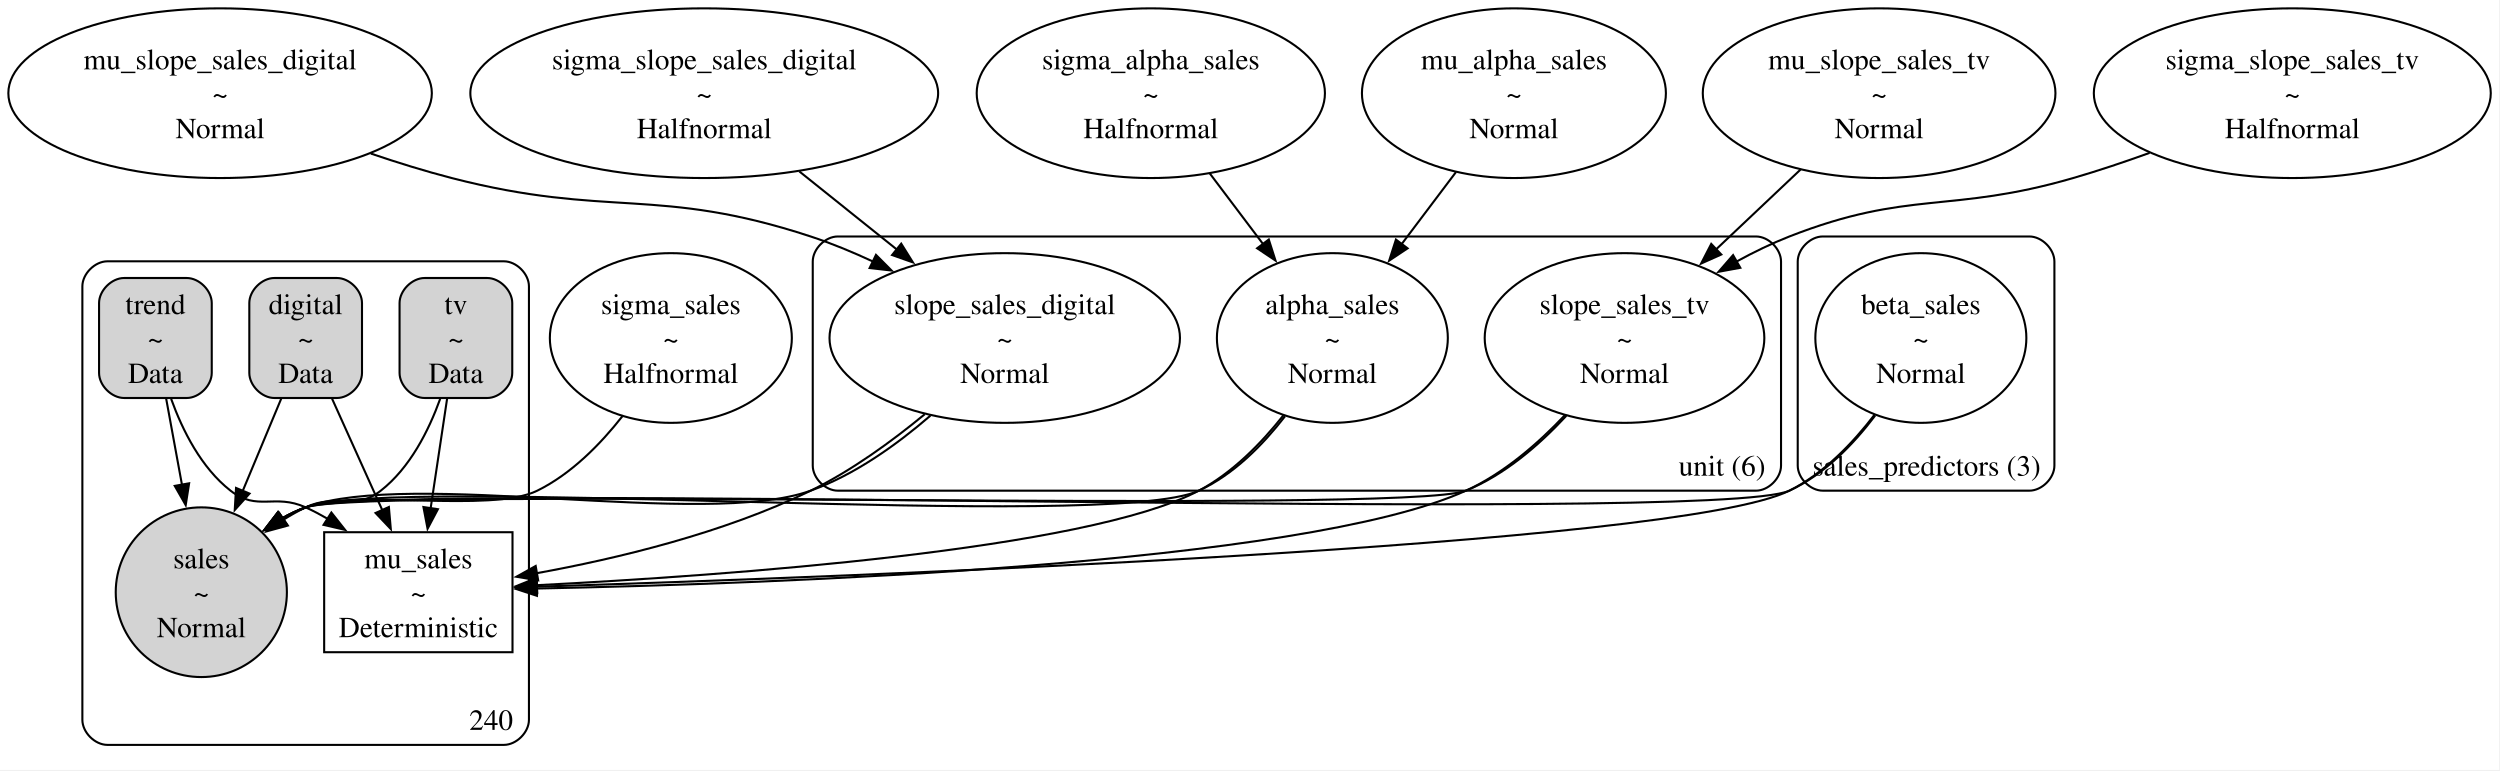
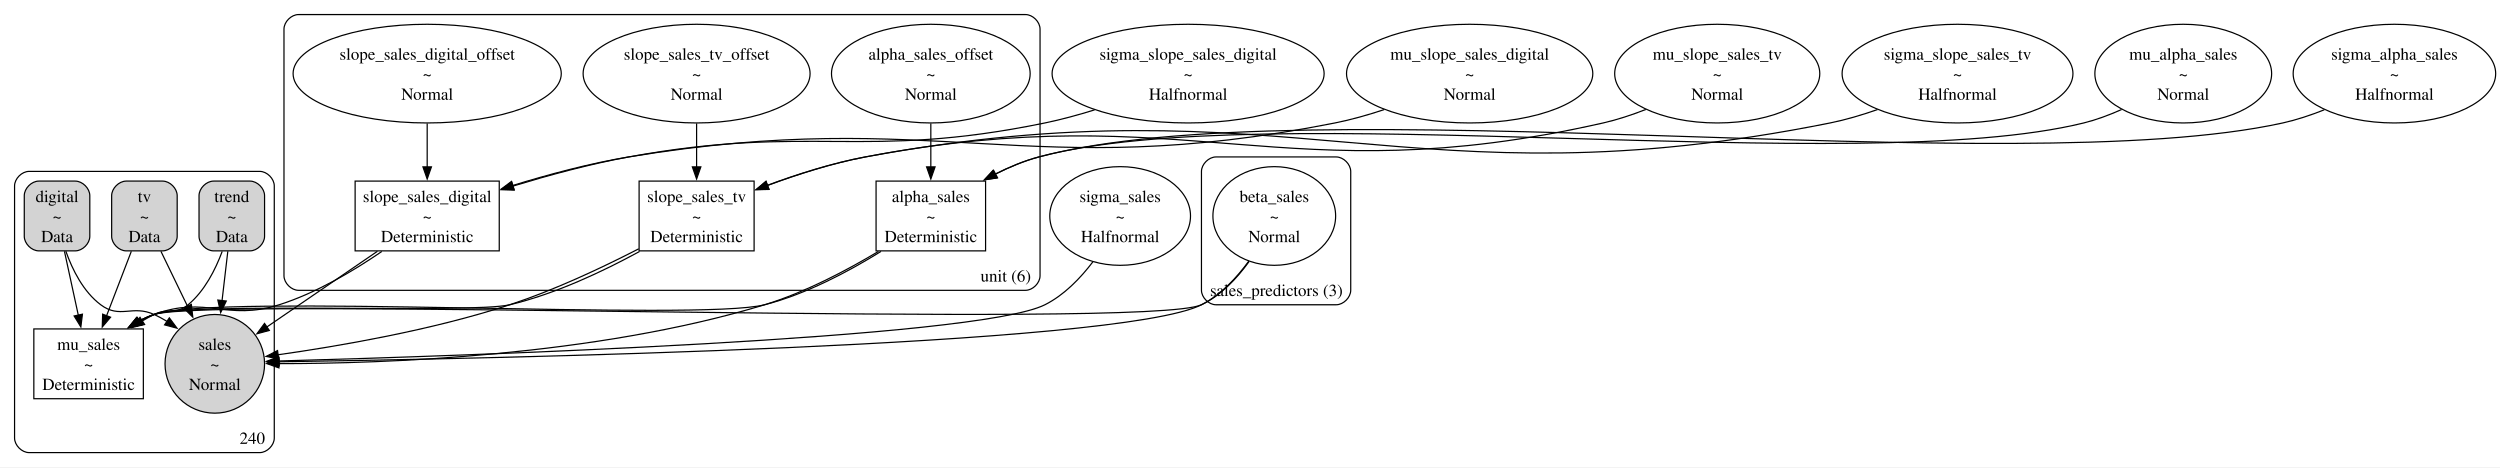
- <svg xmlns="http://www.w3.org/2000/svg" width="1198pt" height="369pt" viewBox="0.00 0.00 1198.00 369.00">
-   <g id="graph0" class="graph" transform="scale(1 1) rotate(0) translate(4 364.95)">
-     <polygon fill="white" stroke="none" points="-4,4 -4,-364.95 1193.58,-364.95 1193.58,4 -4,4" />
+ <svg xmlns="http://www.w3.org/2000/svg" width="2060pt" height="385pt" viewBox="0.00 0.00 2060.00 385.00">
+   <g id="graph0" class="graph" transform="scale(1 1) rotate(0) translate(4 380.95)">
+     <polygon fill="white" stroke="none" points="-4,4 -4,-380.95 2056.44,-380.95 2056.44,4 -4,4" />
    <g id="clust1" class="cluster">
-       <path fill="none" stroke="black" d="M47.47,-8C47.47,-8 237.47,-8 237.47,-8 243.47,-8 249.47,-14 249.47,-20 249.47,-20 249.47,-227.73 249.47,-227.73 249.47,-233.73 243.47,-239.73 237.47,-239.73 237.47,-239.73 47.47,-239.73 47.47,-239.73 41.47,-239.73 35.47,-233.73 35.47,-227.73 35.47,-227.73 35.47,-20 35.47,-20 35.47,-14 41.47,-8 47.47,-8" />
-       <text xml:space="preserve" text-anchor="middle" x="231.34" y="-15.2" font-family="Times,serif" font-size="14.00">240</text>
+       <path fill="none" stroke="black" d="M20,-8C20,-8 210,-8 210,-8 216,-8 222,-14 222,-20 222,-20 222,-227.73 222,-227.73 222,-233.73 216,-239.73 210,-239.73 210,-239.73 20,-239.73 20,-239.73 14,-239.73 8,-233.73 8,-227.73 8,-227.73 8,-20 8,-20 8,-14 14,-8 20,-8" />
+       <text xml:space="preserve" text-anchor="middle" x="203.88" y="-15.2" font-family="Times,serif" font-size="14.00">240</text>
    </g>
    <g id="clust2" class="cluster">
-       <path fill="none" stroke="black" d="M397.47,-129.82C397.47,-129.82 837.47,-129.82 837.47,-129.82 843.47,-129.82 849.47,-135.82 849.47,-141.82 849.47,-141.82 849.47,-239.63 849.47,-239.63 849.47,-245.63 843.47,-251.63 837.47,-251.63 837.47,-251.63 397.47,-251.63 397.47,-251.63 391.47,-251.63 385.47,-245.63 385.47,-239.63 385.47,-239.63 385.47,-141.82 385.47,-141.82 385.47,-135.82 391.47,-129.82 397.47,-129.82" />
-       <text xml:space="preserve" text-anchor="middle" x="821.22" y="-137.02" font-family="Times,serif" font-size="14.00">unit (6)</text>
+       <path fill="none" stroke="black" d="M242,-141.73C242,-141.73 841,-141.73 841,-141.73 847,-141.73 853,-147.73 853,-153.73 853,-153.73 853,-356.95 853,-356.95 853,-362.95 847,-368.95 841,-368.95 841,-368.95 242,-368.95 242,-368.95 236,-368.95 230,-362.95 230,-356.95 230,-356.95 230,-153.73 230,-153.73 230,-147.73 236,-141.73 242,-141.73" />
+       <text xml:space="preserve" text-anchor="middle" x="824.75" y="-148.93" font-family="Times,serif" font-size="14.00">unit (6)</text>
    </g>
    <g id="clust3" class="cluster">
-       <path fill="none" stroke="black" d="M869.47,-129.82C869.47,-129.82 968.47,-129.82 968.47,-129.82 974.47,-129.82 980.47,-135.82 980.47,-141.82 980.47,-141.82 980.47,-239.63 980.47,-239.63 980.47,-245.63 974.47,-251.63 968.47,-251.63 968.47,-251.63 869.47,-251.63 869.47,-251.63 863.47,-251.63 857.47,-245.63 857.47,-239.63 857.47,-239.63 857.47,-141.82 857.47,-141.82 857.47,-135.82 863.47,-129.82 869.47,-129.82" />
-       <text xml:space="preserve" text-anchor="middle" x="919.22" y="-137.02" font-family="Times,serif" font-size="14.00">sales_predictors (3)</text>
+       <path fill="none" stroke="black" d="M998,-129.82C998,-129.82 1097,-129.82 1097,-129.82 1103,-129.82 1109,-135.82 1109,-141.82 1109,-141.82 1109,-239.63 1109,-239.63 1109,-245.63 1103,-251.63 1097,-251.63 1097,-251.63 998,-251.63 998,-251.63 992,-251.63 986,-245.63 986,-239.63 986,-239.63 986,-141.82 986,-141.82 986,-135.82 992,-129.82 998,-129.82" />
+       <text xml:space="preserve" text-anchor="middle" x="1047.75" y="-137.02" font-family="Times,serif" font-size="14.00">sales_predictors (3)</text>
    </g>
    <g id="node1" class="node">
-       <path fill="lightgrey" stroke="black" d="M157.47,-231.73C157.47,-231.73 127.47,-231.73 127.47,-231.73 121.47,-231.73 115.47,-225.73 115.47,-219.73 115.47,-219.73 115.47,-186.23 115.47,-186.23 115.47,-180.23 121.47,-174.23 127.47,-174.23 127.47,-174.23 157.47,-174.23 157.47,-174.23 163.47,-174.23 169.47,-180.23 169.47,-186.23 169.47,-186.23 169.47,-219.73 169.47,-219.73 169.47,-225.73 163.47,-231.73 157.47,-231.73" />
-       <text xml:space="preserve" text-anchor="middle" x="142.47" y="-214.43" font-family="Times,serif" font-size="14.00">digital</text>
-       <text xml:space="preserve" text-anchor="middle" x="142.47" y="-197.93" font-family="Times,serif" font-size="14.00">~</text>
-       <text xml:space="preserve" text-anchor="middle" x="142.47" y="-181.43" font-family="Times,serif" font-size="14.00">Data</text>
+       <ellipse fill="lightgrey" stroke="black" cx="173" cy="-81.16" rx="41.01" ry="40.66" />
+       <text xml:space="preserve" text-anchor="middle" x="173" y="-92.61" font-family="Times,serif" font-size="14.00">sales</text>
+       <text xml:space="preserve" text-anchor="middle" x="173" y="-76.11" font-family="Times,serif" font-size="14.00">~</text>
+       <text xml:space="preserve" text-anchor="middle" x="173" y="-59.61" font-family="Times,serif" font-size="14.00">Normal</text>
    </g>
    <g id="node2" class="node">
-       <polygon fill="none" stroke="black" points="241.59,-109.91 151.34,-109.91 151.34,-52.41 241.59,-52.41 241.59,-109.91" />
-       <text xml:space="preserve" text-anchor="middle" x="196.47" y="-92.61" font-family="Times,serif" font-size="14.00">mu_sales</text>
-       <text xml:space="preserve" text-anchor="middle" x="196.47" y="-76.11" font-family="Times,serif" font-size="14.00">~</text>
-       <text xml:space="preserve" text-anchor="middle" x="196.47" y="-59.61" font-family="Times,serif" font-size="14.00">Deterministic</text>
+       <polygon fill="none" stroke="black" points="114.12,-109.91 23.88,-109.91 23.88,-52.41 114.12,-52.41 114.12,-109.91" />
+       <text xml:space="preserve" text-anchor="middle" x="69" y="-92.61" font-family="Times,serif" font-size="14.00">mu_sales</text>
+       <text xml:space="preserve" text-anchor="middle" x="69" y="-76.11" font-family="Times,serif" font-size="14.00">~</text>
+       <text xml:space="preserve" text-anchor="middle" x="69" y="-59.61" font-family="Times,serif" font-size="14.00">Deterministic</text>
+     </g>
+     <g id="node3" class="node">
+       <path fill="lightgrey" stroke="black" d="M58,-231.73C58,-231.73 28,-231.73 28,-231.73 22,-231.73 16,-225.73 16,-219.73 16,-219.73 16,-186.23 16,-186.23 16,-180.23 22,-174.23 28,-174.23 28,-174.23 58,-174.23 58,-174.23 64,-174.23 70,-180.23 70,-186.23 70,-186.23 70,-219.73 70,-219.73 70,-225.73 64,-231.73 58,-231.73" />
+       <text xml:space="preserve" text-anchor="middle" x="43" y="-214.43" font-family="Times,serif" font-size="14.00">digital</text>
+       <text xml:space="preserve" text-anchor="middle" x="43" y="-197.93" font-family="Times,serif" font-size="14.00">~</text>
+       <text xml:space="preserve" text-anchor="middle" x="43" y="-181.43" font-family="Times,serif" font-size="14.00">Data</text>
+     </g>
+     <g id="edge17" class="edge">
+       <path fill="none" stroke="black" d="M50.25,-173.97C55.67,-158.62 64.67,-140.58 79,-129.82 94.9,-117.88 104.89,-130.02 123,-121.82 126.59,-120.19 130.15,-118.25 133.62,-116.12" />
+       <polygon fill="black" stroke="black" points="135.53,-119.05 141.84,-110.53 131.6,-113.26 135.53,-119.05" />
+     </g>
+     <g id="edge4" class="edge">
+       <path fill="none" stroke="black" d="M49.1,-173.88C52.52,-158.11 56.84,-138.19 60.58,-120.95" />
+       <polygon fill="black" stroke="black" points="63.92,-122.07 62.62,-111.55 57.08,-120.58 63.92,-122.07" />
+     </g>
+     <g id="node4" class="node">
+       <path fill="lightgrey" stroke="black" d="M130,-231.73C130,-231.73 100,-231.73 100,-231.73 94,-231.73 88,-225.73 88,-219.73 88,-219.73 88,-186.23 88,-186.23 88,-180.23 94,-174.23 100,-174.23 100,-174.23 130,-174.23 130,-174.23 136,-174.23 142,-180.23 142,-186.23 142,-186.23 142,-219.73 142,-219.73 142,-225.73 136,-231.73 130,-231.73" />
+       <text xml:space="preserve" text-anchor="middle" x="115" y="-214.43" font-family="Times,serif" font-size="14.00">tv</text>
+       <text xml:space="preserve" text-anchor="middle" x="115" y="-197.93" font-family="Times,serif" font-size="14.00">~</text>
+       <text xml:space="preserve" text-anchor="middle" x="115" y="-181.43" font-family="Times,serif" font-size="14.00">Data</text>
+     </g>
+     <g id="edge19" class="edge">
+       <path fill="none" stroke="black" d="M128.6,-173.88C135.13,-160.4 143.12,-143.88 150.52,-128.59" />
+       <polygon fill="black" stroke="black" points="153.66,-130.15 154.86,-119.62 147.36,-127.1 153.66,-130.15" />
+     </g>
+     <g id="edge6" class="edge">
+       <path fill="none" stroke="black" d="M104.22,-173.88C98.1,-157.96 90.37,-137.81 83.7,-120.46" />
+       <polygon fill="black" stroke="black" points="87.11,-119.57 80.26,-111.49 80.58,-122.08 87.11,-119.57" />
+     </g>
+     <g id="node5" class="node">
+       <path fill="lightgrey" stroke="black" d="M202,-231.73C202,-231.73 172,-231.73 172,-231.73 166,-231.73 160,-225.73 160,-219.73 160,-219.73 160,-186.23 160,-186.23 160,-180.23 166,-174.23 172,-174.23 172,-174.23 202,-174.23 202,-174.23 208,-174.23 214,-180.23 214,-186.23 214,-186.23 214,-219.73 214,-219.73 214,-225.73 208,-231.73 202,-231.73" />
+       <text xml:space="preserve" text-anchor="middle" x="187" y="-214.43" font-family="Times,serif" font-size="14.00">trend</text>
+       <text xml:space="preserve" text-anchor="middle" x="187" y="-197.93" font-family="Times,serif" font-size="14.00">~</text>
+       <text xml:space="preserve" text-anchor="middle" x="187" y="-181.43" font-family="Times,serif" font-size="14.00">Data</text>
+     </g>
+     <g id="edge21" class="edge">
+       <path fill="none" stroke="black" d="M183.72,-173.88C182.29,-161.66 180.57,-146.94 178.93,-132.91" />
+       <polygon fill="black" stroke="black" points="182.45,-132.9 177.82,-123.37 175.5,-133.71 182.45,-132.9" />
+     </g>
+     <g id="edge7" class="edge">
+       <path fill="none" stroke="black" d="M179.08,-173.77C173.5,-158.75 164.57,-141.09 151,-129.82 141.04,-121.55 134.62,-127.52 123,-121.82 119.71,-120.2 116.41,-118.39 113.16,-116.44" />
+       <polygon fill="black" stroke="black" points="115.16,-113.57 104.85,-111.11 111.38,-119.46 115.16,-113.57" />
+     </g>
+     <g id="node6" class="node">
+       <ellipse fill="none" stroke="black" cx="763" cy="-320.29" rx="81.85" ry="40.66" />
+       <text xml:space="preserve" text-anchor="middle" x="763" y="-331.74" font-family="Times,serif" font-size="14.00">alpha_sales_offset</text>
+       <text xml:space="preserve" text-anchor="middle" x="763" y="-315.24" font-family="Times,serif" font-size="14.00">~</text>
+       <text xml:space="preserve" text-anchor="middle" x="763" y="-298.74" font-family="Times,serif" font-size="14.00">Normal</text>
+     </g>
+     <g id="node9" class="node">
+       <polygon fill="none" stroke="black" points="808.12,-231.73 717.88,-231.73 717.88,-174.23 808.12,-174.23 808.12,-231.73" />
+       <text xml:space="preserve" text-anchor="middle" x="763" y="-214.43" font-family="Times,serif" font-size="14.00">alpha_sales</text>
+       <text xml:space="preserve" text-anchor="middle" x="763" y="-197.93" font-family="Times,serif" font-size="14.00">~</text>
+       <text xml:space="preserve" text-anchor="middle" x="763" y="-181.43" font-family="Times,serif" font-size="14.00">Deterministic</text>
+     </g>
+     <g id="edge14" class="edge">
+       <path fill="none" stroke="black" d="M763,-279.28C763,-267.58 763,-254.79 763,-243.14" />
+       <polygon fill="black" stroke="black" points="766.5,-243.45 763,-233.45 759.5,-243.45 766.5,-243.45" />
+     </g>
+     <g id="node7" class="node">
+       <ellipse fill="none" stroke="black" cx="348" cy="-320.29" rx="110.49" ry="40.66" />
+       <text xml:space="preserve" text-anchor="middle" x="348" y="-331.74" font-family="Times,serif" font-size="14.00">slope_sales_digital_offset</text>
+       <text xml:space="preserve" text-anchor="middle" x="348" y="-315.24" font-family="Times,serif" font-size="14.00">~</text>
+       <text xml:space="preserve" text-anchor="middle" x="348" y="-298.74" font-family="Times,serif" font-size="14.00">Normal</text>
+     </g>
+     <g id="node11" class="node">
+       <polygon fill="none" stroke="black" points="407.38,-231.73 288.62,-231.73 288.62,-174.23 407.38,-174.23 407.38,-231.73" />
+       <text xml:space="preserve" text-anchor="middle" x="348" y="-214.43" font-family="Times,serif" font-size="14.00">slope_sales_digital</text>
+       <text xml:space="preserve" text-anchor="middle" x="348" y="-197.93" font-family="Times,serif" font-size="14.00">~</text>
+       <text xml:space="preserve" text-anchor="middle" x="348" y="-181.43" font-family="Times,serif" font-size="14.00">Deterministic</text>
+     </g>
+     <g id="edge10" class="edge">
+       <path fill="none" stroke="black" d="M348,-279.28C348,-267.58 348,-254.79 348,-243.14" />
+       <polygon fill="black" stroke="black" points="351.5,-243.45 348,-233.45 344.5,-243.45 351.5,-243.45" />
+     </g>
+     <g id="node8" class="node">
+       <ellipse fill="none" stroke="black" cx="570" cy="-320.29" rx="93.51" ry="40.66" />
+       <text xml:space="preserve" text-anchor="middle" x="570" y="-331.74" font-family="Times,serif" font-size="14.00">slope_sales_tv_offset</text>
+       <text xml:space="preserve" text-anchor="middle" x="570" y="-315.24" font-family="Times,serif" font-size="14.00">~</text>
+       <text xml:space="preserve" text-anchor="middle" x="570" y="-298.74" font-family="Times,serif" font-size="14.00">Normal</text>
+     </g>
+     <g id="node10" class="node">
+       <polygon fill="none" stroke="black" points="617.38,-231.73 522.62,-231.73 522.62,-174.23 617.38,-174.23 617.38,-231.73" />
+       <text xml:space="preserve" text-anchor="middle" x="570" y="-214.43" font-family="Times,serif" font-size="14.00">slope_sales_tv</text>
+       <text xml:space="preserve" text-anchor="middle" x="570" y="-197.93" font-family="Times,serif" font-size="14.00">~</text>
+       <text xml:space="preserve" text-anchor="middle" x="570" y="-181.43" font-family="Times,serif" font-size="14.00">Deterministic</text>
+     </g>
+     <g id="edge12" class="edge">
+       <path fill="none" stroke="black" d="M570,-279.28C570,-267.58 570,-254.79 570,-243.14" />
+       <polygon fill="black" stroke="black" points="573.5,-243.45 570,-233.45 566.5,-243.45 573.5,-243.45" />
+     </g>
+     <g id="edge22" class="edge">
+       <path fill="none" stroke="black" d="M719.8,-173.76C693.71,-158.14 659.18,-139.89 626,-129.82 485.84,-87.26 311.34,-81.34 225.58,-81.31" />
+       <polygon fill="black" stroke="black" points="225.83,-77.81 215.84,-81.34 225.85,-84.81 225.83,-77.81" />
+     </g>
+     <g id="edge2" class="edge">
+       <path fill="none" stroke="black" d="M721.91,-173.77C695.73,-157.52 660.38,-138.61 626,-129.82 571.85,-115.97 175.98,-139.65 123,-121.82 118.6,-120.34 114.25,-118.35 110.06,-116.06" />
+       <polygon fill="black" stroke="black" points="112.22,-113.28 101.87,-111.02 108.56,-119.24 112.22,-113.28" />
+     </g>
+     <g id="edge23" class="edge">
+       <path fill="none" stroke="black" d="M522.34,-175.94C492.53,-160.59 452.9,-141.88 416,-129.82 351.74,-108.81 274.74,-95.63 224.89,-88.59" />
+       <polygon fill="black" stroke="black" points="225.64,-85.16 215.26,-87.26 224.69,-92.09 225.64,-85.16" />
+     </g>
+     <g id="edge1" class="edge">
+       <path fill="none" stroke="black" d="M522.96,-173.73C493.38,-157.57 453.78,-138.77 416,-129.82 384.31,-122.31 153.81,-132.38 123,-121.82 118.79,-120.37 114.63,-118.47 110.6,-116.29" />
+       <polygon fill="black" stroke="black" points="112.55,-113.38 102.19,-111.15 108.9,-119.35 112.55,-113.38" />
+     </g>
+     <g id="edge24" class="edge">
+       <path fill="none" stroke="black" d="M306.97,-173.88C279.59,-155.14 243.65,-130.53 215.89,-111.53" />
+       <polygon fill="black" stroke="black" points="217.92,-108.67 207.69,-105.91 213.97,-114.45 217.92,-108.67" />
+     </g>
+     <g id="edge3" class="edge">
+       <path fill="none" stroke="black" d="M310.6,-173.74C287.49,-157.91 256.51,-139.45 226,-129.82 182.21,-115.99 166.04,-137.8 123,-121.82 118.89,-120.29 114.81,-118.35 110.85,-116.15" />
+       <polygon fill="black" stroke="black" points="112.94,-113.33 102.59,-111.05 109.26,-119.28 112.94,-113.33" />
+     </g>
+     <g id="node12" class="node">
+       <ellipse fill="none" stroke="black" cx="1795" cy="-320.29" rx="72.83" ry="40.66" />
+       <text xml:space="preserve" text-anchor="middle" x="1795" y="-331.74" font-family="Times,serif" font-size="14.00">mu_alpha_sales</text>
+       <text xml:space="preserve" text-anchor="middle" x="1795" y="-315.24" font-family="Times,serif" font-size="14.00">~</text>
+       <text xml:space="preserve" text-anchor="middle" x="1795" y="-298.74" font-family="Times,serif" font-size="14.00">Normal</text>
+     </g>
+     <g id="edge15" class="edge">
+       <path fill="none" stroke="black" d="M1744.18,-290.7C1734.12,-286.21 1723.44,-282.21 1713,-279.63 1527.12,-233.85 1036.9,-301.23 852,-251.63 839.95,-248.4 827.71,-243.28 816.33,-237.57" />
+       <polygon fill="black" stroke="black" points="817.97,-234.48 807.49,-232.91 814.7,-240.67 817.97,-234.48" />
+     </g>
+     <g id="node13" class="node">
+       <ellipse fill="none" stroke="black" cx="975" cy="-320.29" rx="112.08" ry="40.66" />
+       <text xml:space="preserve" text-anchor="middle" x="975" y="-331.74" font-family="Times,serif" font-size="14.00">sigma_slope_sales_digital</text>
+       <text xml:space="preserve" text-anchor="middle" x="975" y="-315.24" font-family="Times,serif" font-size="14.00">~</text>
+       <text xml:space="preserve" text-anchor="middle" x="975" y="-298.74" font-family="Times,serif" font-size="14.00">Halfnormal</text>
+     </g>
+     <g id="edge8" class="edge">
+       <path fill="none" stroke="black" d="M897.98,-290.43C884.48,-286.23 870.44,-282.4 857,-279.63 707.18,-248.82 664.47,-279.1 514,-251.63 482.22,-245.83 447.79,-236.48 418.57,-227.58" />
+       <polygon fill="black" stroke="black" points="419.67,-224.26 409.09,-224.65 417.61,-230.95 419.67,-224.26" />
+     </g>
+     <g id="node14" class="node">
+       <ellipse fill="none" stroke="black" cx="919" cy="-202.98" rx="57.98" ry="40.66" />
+       <text xml:space="preserve" text-anchor="middle" x="919" y="-214.43" font-family="Times,serif" font-size="14.00">sigma_sales</text>
+       <text xml:space="preserve" text-anchor="middle" x="919" y="-197.93" font-family="Times,serif" font-size="14.00">~</text>
+       <text xml:space="preserve" text-anchor="middle" x="919" y="-181.43" font-family="Times,serif" font-size="14.00">Halfnormal</text>
+     </g>
+     <g id="edge18" class="edge">
+       <path fill="none" stroke="black" d="M896.49,-165.16C886.22,-151.65 872.79,-137.75 857,-129.82 801.08,-101.74 375.56,-87.63 225.32,-83.49" />
+       <polygon fill="black" stroke="black" points="225.76,-80 215.67,-83.23 225.57,-87 225.76,-80" />
+     </g>
+     <g id="node15" class="node">
+       <ellipse fill="none" stroke="black" cx="1207" cy="-320.29" rx="101.47" ry="40.66" />
+       <text xml:space="preserve" text-anchor="middle" x="1207" y="-331.74" font-family="Times,serif" font-size="14.00">mu_slope_sales_digital</text>
+       <text xml:space="preserve" text-anchor="middle" x="1207" y="-315.24" font-family="Times,serif" font-size="14.00">~</text>
+       <text xml:space="preserve" text-anchor="middle" x="1207" y="-298.74" font-family="Times,serif" font-size="14.00">Normal</text>
    </g>
    <g id="edge9" class="edge">
-       <path fill="none" stroke="black" d="M155.13,-173.88C162.31,-157.96 171.39,-137.81 179.21,-120.46" />
-       <polygon fill="black" stroke="black" points="182.35,-122.01 183.27,-111.45 175.97,-119.13 182.35,-122.01" />
-     </g>
-     <g id="node4" class="node">
-       <ellipse fill="lightgrey" stroke="black" cx="92.47" cy="-81.16" rx="41.01" ry="40.66" />
-       <text xml:space="preserve" text-anchor="middle" x="92.47" y="-92.61" font-family="Times,serif" font-size="14.00">sales</text>
-       <text xml:space="preserve" text-anchor="middle" x="92.47" y="-76.11" font-family="Times,serif" font-size="14.00">~</text>
-       <text xml:space="preserve" text-anchor="middle" x="92.47" y="-59.61" font-family="Times,serif" font-size="14.00">Normal</text>
-     </g>
-     <g id="edge15" class="edge">
-       <path fill="none" stroke="black" d="M130.75,-173.88C125.21,-160.62 118.45,-144.43 112.17,-129.36" />
-       <polygon fill="black" stroke="black" points="115.57,-128.43 108.49,-120.55 109.11,-131.13 115.57,-128.43" />
-     </g>
-     <g id="node3" class="node">
-       <path fill="lightgrey" stroke="black" d="M229.47,-231.73C229.47,-231.73 199.47,-231.73 199.47,-231.73 193.47,-231.73 187.47,-225.73 187.47,-219.73 187.47,-219.73 187.47,-186.23 187.47,-186.23 187.47,-180.23 193.47,-174.23 199.47,-174.23 199.47,-174.23 229.47,-174.23 229.47,-174.23 235.47,-174.23 241.47,-180.23 241.47,-186.23 241.47,-186.23 241.47,-219.73 241.47,-219.73 241.47,-225.73 235.47,-231.73 229.47,-231.73" />
-       <text xml:space="preserve" text-anchor="middle" x="214.47" y="-214.43" font-family="Times,serif" font-size="14.00">tv</text>
-       <text xml:space="preserve" text-anchor="middle" x="214.47" y="-197.93" font-family="Times,serif" font-size="14.00">~</text>
-       <text xml:space="preserve" text-anchor="middle" x="214.47" y="-181.43" font-family="Times,serif" font-size="14.00">Data</text>
-     </g>
-     <g id="edge8" class="edge">
-       <path fill="none" stroke="black" d="M210.25,-173.88C207.9,-158.26 204.94,-138.57 202.37,-121.44" />
-       <polygon fill="black" stroke="black" points="205.84,-120.94 200.89,-111.57 198.91,-121.98 205.84,-120.94" />
-     </g>
-     <g id="edge17" class="edge">
-       <path fill="none" stroke="black" d="M206.93,-173.81C201.45,-158.61 192.48,-140.77 178.47,-129.82 165.56,-119.72 157.27,-128.87 142.47,-121.82 138.91,-120.12 135.38,-118.13 131.93,-115.96" />
-       <polygon fill="black" stroke="black" points="133.95,-113.11 123.73,-110.32 129.98,-118.87 133.95,-113.11" />
-     </g>
-     <g id="node5" class="node">
-       <path fill="lightgrey" stroke="black" d="M85.47,-231.73C85.47,-231.73 55.47,-231.73 55.47,-231.73 49.47,-231.73 43.47,-225.73 43.47,-219.73 43.47,-219.73 43.47,-186.23 43.47,-186.23 43.47,-180.23 49.47,-174.23 55.47,-174.23 55.47,-174.23 85.47,-174.23 85.47,-174.23 91.47,-174.23 97.47,-180.23 97.47,-186.23 97.47,-186.23 97.47,-219.73 97.47,-219.73 97.47,-225.73 91.47,-231.73 85.47,-231.73" />
-       <text xml:space="preserve" text-anchor="middle" x="70.47" y="-214.43" font-family="Times,serif" font-size="14.00">trend</text>
-       <text xml:space="preserve" text-anchor="middle" x="70.47" y="-197.93" font-family="Times,serif" font-size="14.00">~</text>
-       <text xml:space="preserve" text-anchor="middle" x="70.47" y="-181.43" font-family="Times,serif" font-size="14.00">Data</text>
+       <path fill="none" stroke="black" d="M1136.52,-290.62C1123.25,-286.23 1109.35,-282.28 1096,-279.63 841.97,-229.3 769.5,-293.87 514,-251.63 482.13,-246.37 447.68,-237.09 418.47,-228.12" />
+       <polygon fill="black" stroke="black" points="419.59,-224.8 409,-225.15 417.5,-231.48 419.59,-224.8" />
+     </g>
+     <g id="node16" class="node">
+       <ellipse fill="none" stroke="black" cx="1411" cy="-320.29" rx="84.5" ry="40.66" />
+       <text xml:space="preserve" text-anchor="middle" x="1411" y="-331.74" font-family="Times,serif" font-size="14.00">mu_slope_sales_tv</text>
+       <text xml:space="preserve" text-anchor="middle" x="1411" y="-315.24" font-family="Times,serif" font-size="14.00">~</text>
+       <text xml:space="preserve" text-anchor="middle" x="1411" y="-298.74" font-family="Times,serif" font-size="14.00">Normal</text>
    </g>
    <g id="edge13" class="edge">
-       <path fill="none" stroke="black" d="M78.01,-173.81C83.49,-158.61 92.46,-140.77 106.47,-129.82 119.38,-119.72 127.54,-128.59 142.47,-121.82 146.02,-120.21 149.57,-118.34 153.05,-116.31" />
-       <polygon fill="black" stroke="black" points="154.79,-119.35 161.36,-111.04 151.04,-113.43 154.79,-119.35" />
-     </g>
-     <g id="edge21" class="edge">
-       <path fill="none" stroke="black" d="M75.63,-173.88C77.89,-161.55 80.62,-146.68 83.22,-132.54" />
-       <polygon fill="black" stroke="black" points="86.63,-133.37 84.99,-122.9 79.74,-132.11 86.63,-133.37" />
-     </g>
-     <g id="node6" class="node">
-       <ellipse fill="none" stroke="black" cx="101.47" cy="-320.29" rx="101.47" ry="40.66" />
-       <text xml:space="preserve" text-anchor="middle" x="101.47" y="-331.74" font-family="Times,serif" font-size="14.00">mu_slope_sales_digital</text>
-       <text xml:space="preserve" text-anchor="middle" x="101.47" y="-315.24" font-family="Times,serif" font-size="14.00">~</text>
-       <text xml:space="preserve" text-anchor="middle" x="101.47" y="-298.74" font-family="Times,serif" font-size="14.00">Normal</text>
-     </g>
-     <g id="node14" class="node">
-       <ellipse fill="none" stroke="black" cx="477.47" cy="-202.98" rx="83.97" ry="40.66" />
-       <text xml:space="preserve" text-anchor="middle" x="477.47" y="-214.43" font-family="Times,serif" font-size="14.00">slope_sales_digital</text>
-       <text xml:space="preserve" text-anchor="middle" x="477.47" y="-197.93" font-family="Times,serif" font-size="14.00">~</text>
-       <text xml:space="preserve" text-anchor="middle" x="477.47" y="-181.43" font-family="Times,serif" font-size="14.00">Normal</text>
-     </g>
-     <g id="edge1" class="edge">
-       <path fill="none" stroke="black" d="M173.72,-291.35C186.51,-287.02 199.79,-282.9 212.47,-279.63 287.47,-260.3 310.89,-275.81 384.47,-251.63 394.45,-248.36 404.67,-244.12 414.51,-239.54" />
-       <polygon fill="black" stroke="black" points="415.77,-242.82 423.25,-235.31 412.72,-236.51 415.77,-242.82" />
-     </g>
-     <g id="node7" class="node">
-       <ellipse fill="none" stroke="black" cx="317.47" cy="-202.98" rx="57.98" ry="40.66" />
-       <text xml:space="preserve" text-anchor="middle" x="317.47" y="-214.43" font-family="Times,serif" font-size="14.00">sigma_sales</text>
-       <text xml:space="preserve" text-anchor="middle" x="317.47" y="-197.93" font-family="Times,serif" font-size="14.00">~</text>
-       <text xml:space="preserve" text-anchor="middle" x="317.47" y="-181.43" font-family="Times,serif" font-size="14.00">Halfnormal</text>
+       <path fill="none" stroke="black" d="M1352.13,-290.75C1340.71,-286.28 1328.66,-282.27 1317,-279.63 1053.17,-219.91 974.73,-302.23 709,-251.63 681.82,-246.46 652.72,-237.12 628.21,-228.06" />
+       <polygon fill="black" stroke="black" points="629.66,-224.87 619.07,-224.61 627.19,-231.42 629.66,-224.87" />
+     </g>
+     <g id="node17" class="node">
+       <ellipse fill="none" stroke="black" cx="1609" cy="-320.29" rx="95.11" ry="40.66" />
+       <text xml:space="preserve" text-anchor="middle" x="1609" y="-331.74" font-family="Times,serif" font-size="14.00">sigma_slope_sales_tv</text>
+       <text xml:space="preserve" text-anchor="middle" x="1609" y="-315.24" font-family="Times,serif" font-size="14.00">~</text>
+       <text xml:space="preserve" text-anchor="middle" x="1609" y="-298.74" font-family="Times,serif" font-size="14.00">Halfnormal</text>
+     </g>
+     <g id="edge11" class="edge">
+       <path fill="none" stroke="black" d="M1543.03,-290.66C1530.29,-286.21 1516.9,-282.22 1504,-279.63 1157.37,-210.03 1056.66,-315.89 709,-251.63 681.79,-246.61 652.69,-237.29 628.18,-228.21" />
+       <polygon fill="black" stroke="black" points="629.63,-225.02 619.04,-224.75 627.16,-231.56 629.63,-225.02" />
+     </g>
+     <g id="node18" class="node">
+       <ellipse fill="none" stroke="black" cx="1969" cy="-320.29" rx="83.44" ry="40.66" />
+       <text xml:space="preserve" text-anchor="middle" x="1969" y="-331.74" font-family="Times,serif" font-size="14.00">sigma_alpha_sales</text>
+       <text xml:space="preserve" text-anchor="middle" x="1969" y="-315.24" font-family="Times,serif" font-size="14.00">~</text>
+       <text xml:space="preserve" text-anchor="middle" x="1969" y="-298.74" font-family="Times,serif" font-size="14.00">Halfnormal</text>
+     </g>
+     <g id="edge16" class="edge">
+       <path fill="none" stroke="black" d="M1911.21,-290.47C1900.1,-286.06 1888.38,-282.15 1877,-279.63 1654.49,-230.54 1072.24,-310.1 852,-251.63 839.68,-248.37 827.18,-243.11 815.6,-237.26" />
+       <polygon fill="black" stroke="black" points="817.49,-234.3 807.02,-232.71 814.21,-240.48 817.49,-234.3" />
+     </g>
+     <g id="node19" class="node">
+       <ellipse fill="none" stroke="black" cx="1046" cy="-202.98" rx="50.56" ry="40.66" />
+       <text xml:space="preserve" text-anchor="middle" x="1046" y="-214.43" font-family="Times,serif" font-size="14.00">beta_sales</text>
+       <text xml:space="preserve" text-anchor="middle" x="1046" y="-197.93" font-family="Times,serif" font-size="14.00">~</text>
+       <text xml:space="preserve" text-anchor="middle" x="1046" y="-181.43" font-family="Times,serif" font-size="14.00">Normal</text>
    </g>
    <g id="edge20" class="edge">
-       <path fill="none" stroke="black" d="M294.29,-165.54C283.61,-151.92 269.69,-137.82 253.47,-129.82 231.29,-118.87 165.52,-130.79 142.47,-121.82 138.63,-120.32 134.85,-118.43 131.2,-116.27" />
-       <polygon fill="black" stroke="black" points="133.39,-113.53 123.12,-110.92 129.52,-119.36 133.39,-113.53" />
-     </g>
-     <g id="node8" class="node">
-       <ellipse fill="none" stroke="black" cx="547.47" cy="-320.29" rx="83.44" ry="40.66" />
-       <text xml:space="preserve" text-anchor="middle" x="547.47" y="-331.74" font-family="Times,serif" font-size="14.00">sigma_alpha_sales</text>
-       <text xml:space="preserve" text-anchor="middle" x="547.47" y="-315.24" font-family="Times,serif" font-size="14.00">~</text>
-       <text xml:space="preserve" text-anchor="middle" x="547.47" y="-298.74" font-family="Times,serif" font-size="14.00">Halfnormal</text>
-     </g>
-     <g id="node15" class="node">
-       <ellipse fill="none" stroke="black" cx="634.47" cy="-202.98" rx="55.33" ry="40.66" />
-       <text xml:space="preserve" text-anchor="middle" x="634.47" y="-214.43" font-family="Times,serif" font-size="14.00">alpha_sales</text>
-       <text xml:space="preserve" text-anchor="middle" x="634.47" y="-197.93" font-family="Times,serif" font-size="14.00">~</text>
-       <text xml:space="preserve" text-anchor="middle" x="634.47" y="-181.43" font-family="Times,serif" font-size="14.00">Normal</text>
-     </g>
-     <g id="edge6" class="edge">
-       <path fill="none" stroke="black" d="M575.72,-281.85C583.86,-271.06 592.81,-259.19 601.23,-248.04" />
-       <polygon fill="black" stroke="black" points="604,-250.18 607.22,-240.09 598.41,-245.97 604,-250.18" />
-     </g>
-     <g id="node9" class="node">
-       <ellipse fill="none" stroke="black" cx="896.47" cy="-320.29" rx="84.5" ry="40.66" />
-       <text xml:space="preserve" text-anchor="middle" x="896.47" y="-331.74" font-family="Times,serif" font-size="14.00">mu_slope_sales_tv</text>
-       <text xml:space="preserve" text-anchor="middle" x="896.47" y="-315.24" font-family="Times,serif" font-size="14.00">~</text>
-       <text xml:space="preserve" text-anchor="middle" x="896.47" y="-298.74" font-family="Times,serif" font-size="14.00">Normal</text>
-     </g>
-     <g id="node13" class="node">
-       <ellipse fill="none" stroke="black" cx="774.47" cy="-202.98" rx="67" ry="40.66" />
-       <text xml:space="preserve" text-anchor="middle" x="774.47" y="-214.43" font-family="Times,serif" font-size="14.00">slope_sales_tv</text>
-       <text xml:space="preserve" text-anchor="middle" x="774.47" y="-197.93" font-family="Times,serif" font-size="14.00">~</text>
-       <text xml:space="preserve" text-anchor="middle" x="774.47" y="-181.43" font-family="Times,serif" font-size="14.00">Normal</text>
-     </g>
-     <g id="edge3" class="edge">
-       <path fill="none" stroke="black" d="M858.87,-283.75C846,-271.59 831.49,-257.87 818.18,-245.29" />
-       <polygon fill="black" stroke="black" points="820.84,-242.99 811.17,-238.66 816.03,-248.08 820.84,-242.99" />
-     </g>
-     <g id="node10" class="node">
-       <ellipse fill="none" stroke="black" cx="1094.47" cy="-320.29" rx="95.11" ry="40.66" />
-       <text xml:space="preserve" text-anchor="middle" x="1094.47" y="-331.74" font-family="Times,serif" font-size="14.00">sigma_slope_sales_tv</text>
-       <text xml:space="preserve" text-anchor="middle" x="1094.47" y="-315.24" font-family="Times,serif" font-size="14.00">~</text>
-       <text xml:space="preserve" text-anchor="middle" x="1094.47" y="-298.74" font-family="Times,serif" font-size="14.00">Halfnormal</text>
-     </g>
-     <g id="edge4" class="edge">
-       <path fill="none" stroke="black" d="M1026.09,-291.69C1014,-287.32 1001.45,-283.11 989.47,-279.63 930.2,-262.46 910.94,-274.12 853.47,-251.63 844.99,-248.32 836.37,-244.12 828.11,-239.6" />
-       <polygon fill="black" stroke="black" points="829.96,-236.63 819.54,-234.71 826.49,-242.71 829.96,-236.63" />
-     </g>
-     <g id="node11" class="node">
-       <ellipse fill="none" stroke="black" cx="721.47" cy="-320.29" rx="72.83" ry="40.66" />
-       <text xml:space="preserve" text-anchor="middle" x="721.47" y="-331.74" font-family="Times,serif" font-size="14.00">mu_alpha_sales</text>
-       <text xml:space="preserve" text-anchor="middle" x="721.47" y="-315.24" font-family="Times,serif" font-size="14.00">~</text>
-       <text xml:space="preserve" text-anchor="middle" x="721.47" y="-298.74" font-family="Times,serif" font-size="14.00">Normal</text>
+       <path fill="none" stroke="black" d="M1025.05,-165.84C1015.08,-152.1 1001.85,-137.83 986,-129.82 918.46,-95.69 395.26,-85.31 225.79,-82.83" />
+       <polygon fill="black" stroke="black" points="226.01,-79.33 215.96,-82.69 225.9,-86.33 226.01,-79.33" />
    </g>
    <g id="edge5" class="edge">
-       <path fill="none" stroke="black" d="M693.7,-282.49C685.38,-271.46 676.18,-259.26 667.55,-247.83" />
-       <polygon fill="black" stroke="black" points="670.52,-245.94 661.7,-240.07 664.93,-250.16 670.52,-245.94" />
-     </g>
-     <g id="node12" class="node">
-       <ellipse fill="none" stroke="black" cx="333.47" cy="-320.29" rx="112.08" ry="40.66" />
-       <text xml:space="preserve" text-anchor="middle" x="333.47" y="-331.74" font-family="Times,serif" font-size="14.00">sigma_slope_sales_digital</text>
-       <text xml:space="preserve" text-anchor="middle" x="333.47" y="-315.24" font-family="Times,serif" font-size="14.00">~</text>
-       <text xml:space="preserve" text-anchor="middle" x="333.47" y="-298.74" font-family="Times,serif" font-size="14.00">Halfnormal</text>
-     </g>
-     <g id="edge2" class="edge">
-       <path fill="none" stroke="black" d="M379.03,-282.81C393.91,-270.89 410.54,-257.58 425.83,-245.33" />
-       <polygon fill="black" stroke="black" points="427.86,-248.19 433.47,-239.21 423.48,-242.73 427.86,-248.19" />
-     </g>
-     <g id="edge12" class="edge">
-       <path fill="none" stroke="black" d="M745.93,-166.05C732.98,-152.33 716.52,-138.03 698.47,-129.82 620.28,-94.23 366.93,-85.2 252.95,-82.92" />
-       <polygon fill="black" stroke="black" points="253.29,-79.43 243.22,-82.74 253.16,-86.42 253.29,-79.43" />
-     </g>
-     <g id="edge19" class="edge">
-       <path fill="none" stroke="black" d="M746.59,-165.71C733.64,-151.75 717,-137.37 698.47,-129.82 669.86,-118.16 171.57,-132.19 142.47,-121.82 138.53,-120.41 134.67,-118.56 130.95,-116.43" />
-       <polygon fill="black" stroke="black" points="133.01,-113.59 122.72,-111.05 129.18,-119.45 133.01,-113.59" />
-     </g>
-     <g id="edge10" class="edge">
-       <path fill="none" stroke="black" d="M439.15,-166.47C423.23,-153.32 403.94,-139.32 384.47,-129.82 342.75,-109.45 291.43,-97.2 252.95,-90.23" />
-       <polygon fill="black" stroke="black" points="253.9,-86.84 243.45,-88.57 252.7,-93.74 253.9,-86.84" />
-     </g>
-     <g id="edge18" class="edge">
-       <path fill="none" stroke="black" d="M441.86,-165.78C425.76,-151.85 405.61,-137.45 384.47,-129.82 333.86,-111.55 192.98,-140.36 142.47,-121.82 138.6,-120.4 134.8,-118.55 131.13,-116.44" />
-       <polygon fill="black" stroke="black" points="133.32,-113.69 123.04,-111.14 129.49,-119.54 133.32,-113.69" />
-     </g>
-     <g id="edge11" class="edge">
-       <path fill="none" stroke="black" d="M611.06,-165.98C600.35,-152.43 586.46,-138.26 570.47,-129.82 516.69,-101.41 343.87,-89.13 253.21,-84.53" />
-       <polygon fill="black" stroke="black" points="253.45,-81.04 243.29,-84.05 253.1,-88.03 253.45,-81.04" />
-     </g>
-     <g id="edge16" class="edge">
-       <path fill="none" stroke="black" d="M611.79,-165.48C601.11,-151.67 587.05,-137.46 570.47,-129.82 527.28,-109.9 187.24,-137.89 142.47,-121.82 138.54,-120.41 134.68,-118.55 130.95,-116.41" />
-       <polygon fill="black" stroke="black" points="133.01,-113.57 122.73,-111.02 129.18,-119.43 133.01,-113.57" />
-     </g>
-     <g id="node16" class="node">
-       <ellipse fill="none" stroke="black" cx="916.47" cy="-202.98" rx="50.56" ry="40.66" />
-       <text xml:space="preserve" text-anchor="middle" x="916.47" y="-214.43" font-family="Times,serif" font-size="14.00">beta_sales</text>
-       <text xml:space="preserve" text-anchor="middle" x="916.47" y="-197.93" font-family="Times,serif" font-size="14.00">~</text>
-       <text xml:space="preserve" text-anchor="middle" x="916.47" y="-181.43" font-family="Times,serif" font-size="14.00">Normal</text>
-     </g>
-     <g id="edge7" class="edge">
-       <path fill="none" stroke="black" d="M894.34,-166.3C883.77,-152.45 869.84,-137.98 853.47,-129.82 800.42,-103.35 402.3,-88.49 252.89,-83.8" />
-       <polygon fill="black" stroke="black" points="253.35,-80.31 243.24,-83.5 253.13,-87.31 253.35,-80.31" />
-     </g>
-     <g id="edge14" class="edge">
-       <path fill="none" stroke="black" d="M894.58,-165.81C884.05,-151.88 870.08,-137.48 853.47,-129.82 817.6,-113.27 179.7,-135.02 142.47,-121.82 138.53,-120.42 134.67,-118.57 130.94,-116.44" />
-       <polygon fill="black" stroke="black" points="133,-113.61 122.72,-111.07 129.17,-119.47 133,-113.61" />
+       <path fill="none" stroke="black" d="M1025.24,-165.46C1015.3,-151.64 1002.04,-137.43 986,-129.82 942.69,-109.26 168.49,-136.96 123,-121.82 118.59,-120.35 114.25,-118.38 110.05,-116.09" />
+       <polygon fill="black" stroke="black" points="112.21,-113.31 101.86,-111.06 108.55,-119.27 112.21,-113.31" />
    </g>
  </g>
</svg>
